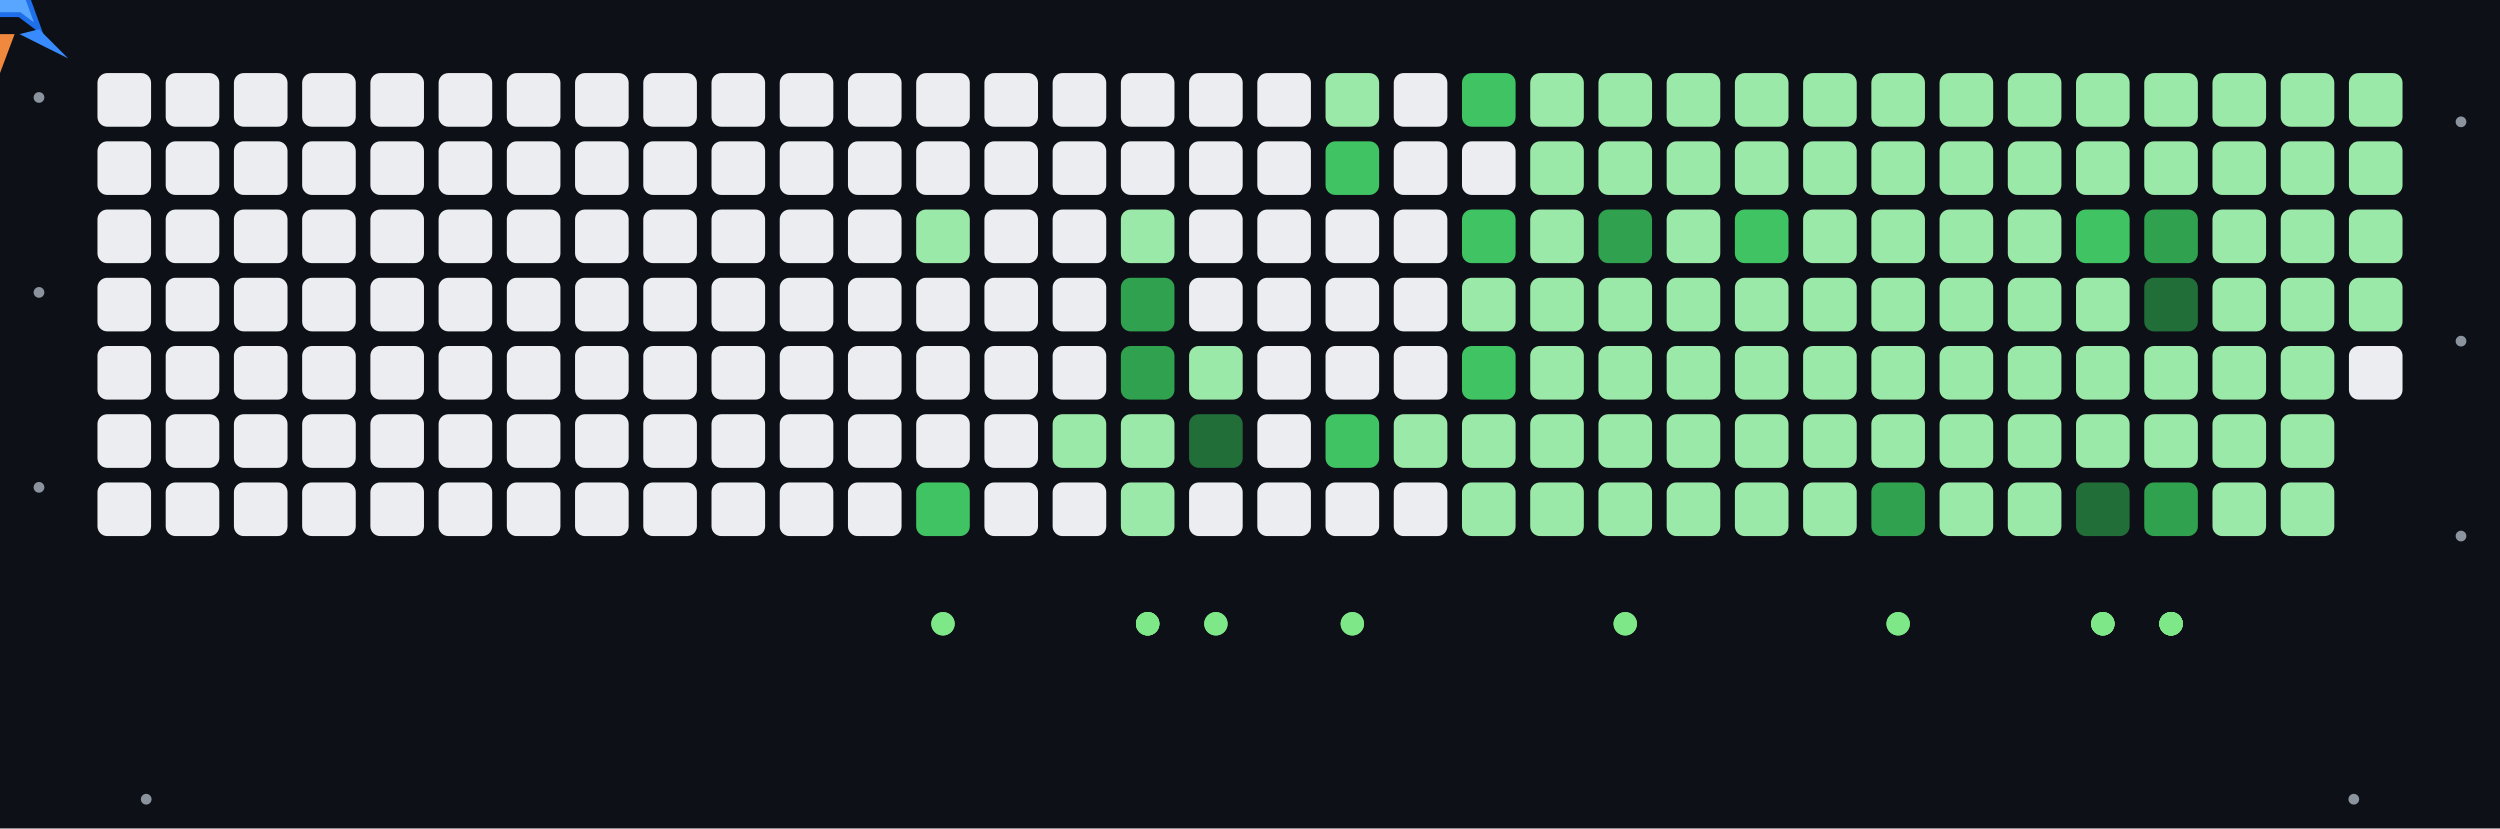
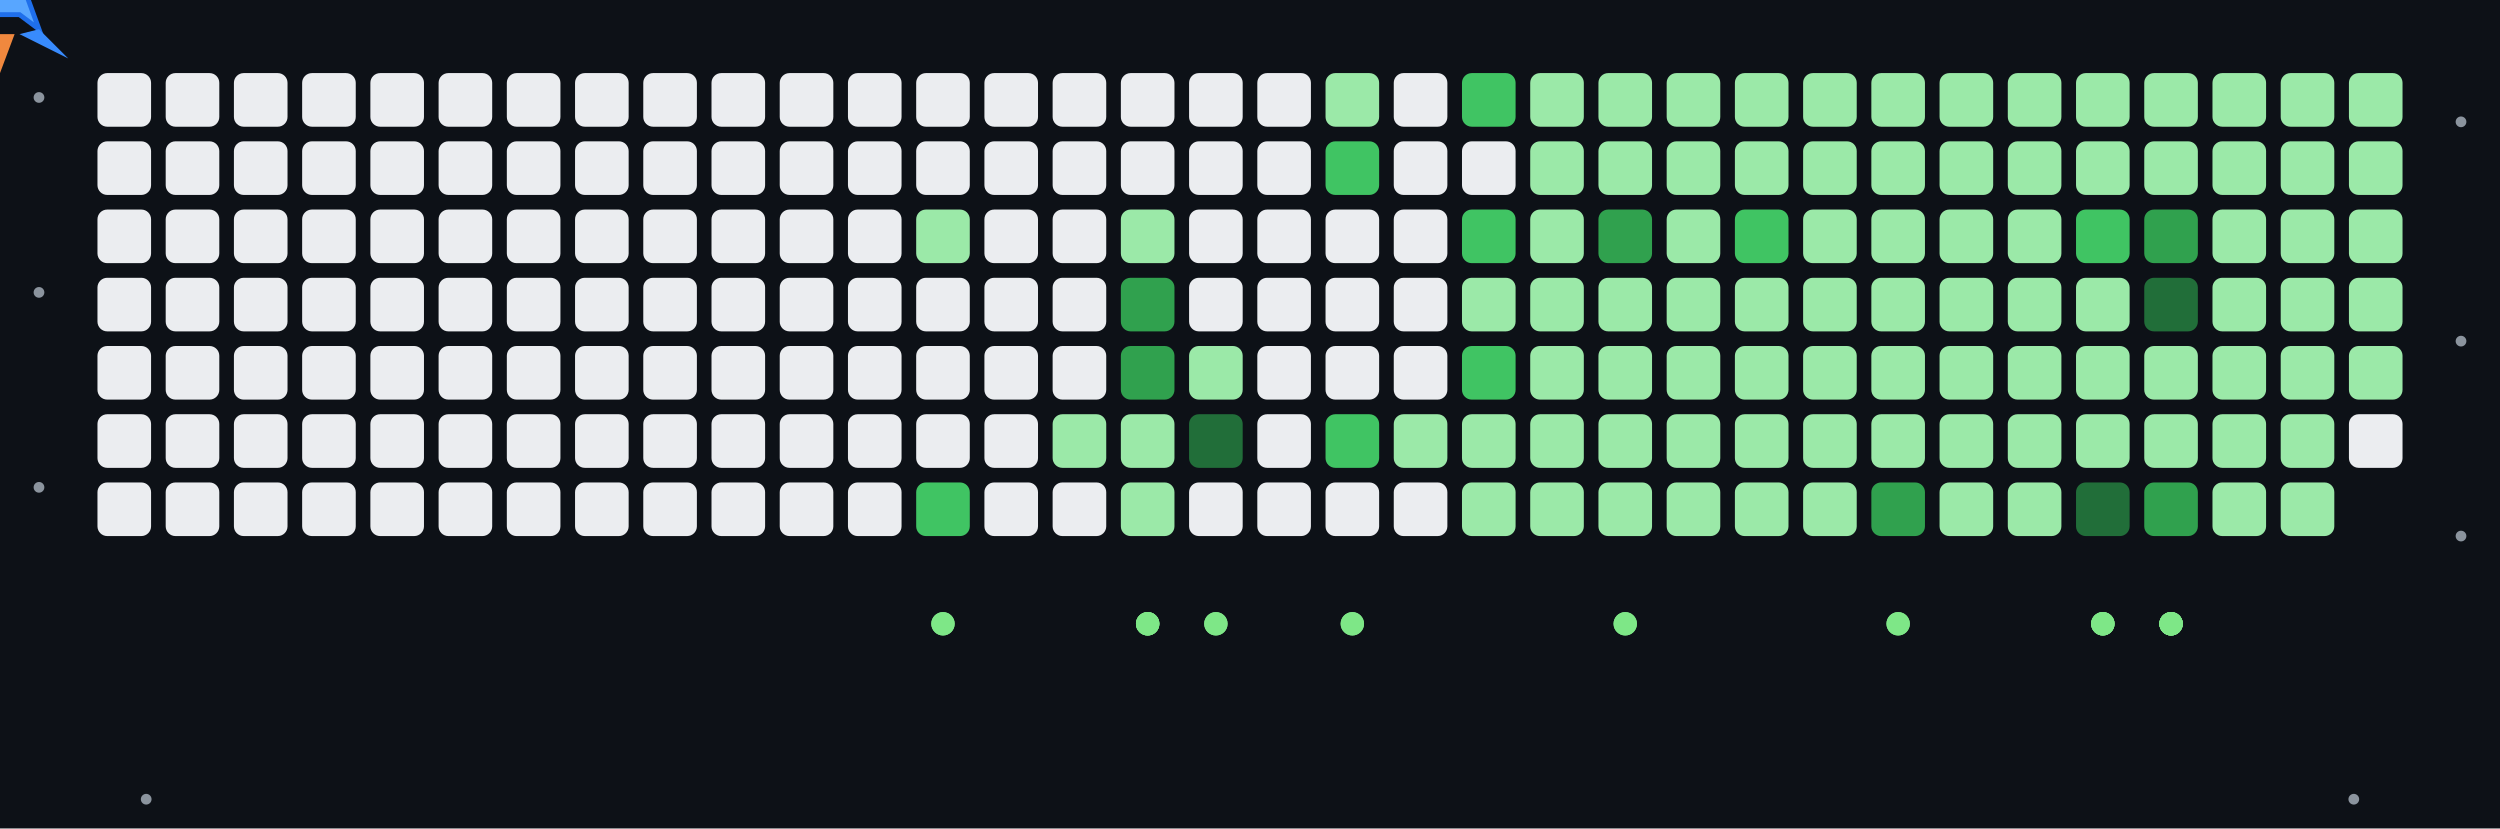
<svg xmlns="http://www.w3.org/2000/svg" viewBox="0 0 513 170">
  <rect x="0" y="0" width="513" height="170" fill="#0d1117" />
  <circle cx="8" cy="20" r="1.1" fill="#8b949e">
    <animate attributeName="opacity" values="0.2;1;0.2" dur="1.2s" repeatCount="indefinite" />
  </circle>
  <circle cx="8" cy="60" r="1.1" fill="#8b949e">
    <animate attributeName="opacity" values="0.2;1;0.2" dur="1.6s" repeatCount="indefinite" />
  </circle>
  <circle cx="8" cy="100" r="1.1" fill="#8b949e">
    <animate attributeName="opacity" values="0.2;1;0.2" dur="2s" repeatCount="indefinite" />
  </circle>
  <circle cx="505" cy="25" r="1.1" fill="#8b949e">
    <animate attributeName="opacity" values="0.2;1;0.2" dur="1.2s" repeatCount="indefinite" />
  </circle>
  <circle cx="505" cy="70" r="1.1" fill="#8b949e">
    <animate attributeName="opacity" values="0.2;1;0.2" dur="1.6s" repeatCount="indefinite" />
  </circle>
  <circle cx="505" cy="110" r="1.1" fill="#8b949e">
    <animate attributeName="opacity" values="0.2;1;0.2" dur="2s" repeatCount="indefinite" />
  </circle>
  <circle cx="30" cy="164" r="1.1" fill="#8b949e">
    <animate attributeName="opacity" values="0.2;1;0.2" dur="1.2s" repeatCount="indefinite" />
  </circle>
  <circle cx="483" cy="164" r="1.1" fill="#8b949e">
    <animate attributeName="opacity" values="0.2;1;0.2" dur="1.6s" repeatCount="indefinite" />
  </circle>
  <g id="grid">
    <rect x="20.00" y="15.00" width="11" height="11" rx="2" ry="2" fill="#ebedf0" />
    <rect x="20.00" y="29.00" width="11" height="11" rx="2" ry="2" fill="#ebedf0" />
    <rect x="20.00" y="43.00" width="11" height="11" rx="2" ry="2" fill="#ebedf0" />
    <rect x="20.00" y="57.00" width="11" height="11" rx="2" ry="2" fill="#ebedf0" />
    <rect x="20.00" y="71.00" width="11" height="11" rx="2" ry="2" fill="#ebedf0" />
    <rect x="20.00" y="85.00" width="11" height="11" rx="2" ry="2" fill="#ebedf0" />
    <rect x="20.00" y="99.00" width="11" height="11" rx="2" ry="2" fill="#ebedf0" />
    <rect x="34.00" y="15.00" width="11" height="11" rx="2" ry="2" fill="#ebedf0" />
    <rect x="34.00" y="29.00" width="11" height="11" rx="2" ry="2" fill="#ebedf0" />
    <rect x="34.00" y="43.00" width="11" height="11" rx="2" ry="2" fill="#ebedf0" />
    <rect x="34.00" y="57.00" width="11" height="11" rx="2" ry="2" fill="#ebedf0" />
    <rect x="34.00" y="71.00" width="11" height="11" rx="2" ry="2" fill="#ebedf0" />
    <rect x="34.00" y="85.00" width="11" height="11" rx="2" ry="2" fill="#ebedf0" />
    <rect x="34.00" y="99.00" width="11" height="11" rx="2" ry="2" fill="#ebedf0" />
    <rect x="48.00" y="15.00" width="11" height="11" rx="2" ry="2" fill="#ebedf0" />
    <rect x="48.00" y="29.00" width="11" height="11" rx="2" ry="2" fill="#ebedf0" />
    <rect x="48.00" y="43.00" width="11" height="11" rx="2" ry="2" fill="#ebedf0" />
    <rect x="48.00" y="57.00" width="11" height="11" rx="2" ry="2" fill="#ebedf0" />
    <rect x="48.00" y="71.00" width="11" height="11" rx="2" ry="2" fill="#ebedf0" />
    <rect x="48.00" y="85.00" width="11" height="11" rx="2" ry="2" fill="#ebedf0" />
    <rect x="48.00" y="99.00" width="11" height="11" rx="2" ry="2" fill="#ebedf0" />
    <rect x="62.00" y="15.00" width="11" height="11" rx="2" ry="2" fill="#ebedf0" />
    <rect x="62.00" y="29.00" width="11" height="11" rx="2" ry="2" fill="#ebedf0" />
    <rect x="62.00" y="43.00" width="11" height="11" rx="2" ry="2" fill="#ebedf0" />
    <rect x="62.00" y="57.00" width="11" height="11" rx="2" ry="2" fill="#ebedf0" />
    <rect x="62.00" y="71.00" width="11" height="11" rx="2" ry="2" fill="#ebedf0" />
    <rect x="62.00" y="85.00" width="11" height="11" rx="2" ry="2" fill="#ebedf0" />
    <rect x="62.00" y="99.00" width="11" height="11" rx="2" ry="2" fill="#ebedf0" />
    <rect x="76.00" y="15.00" width="11" height="11" rx="2" ry="2" fill="#ebedf0" />
    <rect x="76.00" y="29.00" width="11" height="11" rx="2" ry="2" fill="#ebedf0" />
    <rect x="76.00" y="43.00" width="11" height="11" rx="2" ry="2" fill="#ebedf0" />
    <rect x="76.00" y="57.00" width="11" height="11" rx="2" ry="2" fill="#ebedf0" />
    <rect x="76.00" y="71.00" width="11" height="11" rx="2" ry="2" fill="#ebedf0" />
    <rect x="76.00" y="85.00" width="11" height="11" rx="2" ry="2" fill="#ebedf0" />
    <rect x="76.00" y="99.00" width="11" height="11" rx="2" ry="2" fill="#ebedf0" />
    <rect x="90.00" y="15.00" width="11" height="11" rx="2" ry="2" fill="#ebedf0" />
    <rect x="90.00" y="29.00" width="11" height="11" rx="2" ry="2" fill="#ebedf0" />
    <rect x="90.00" y="43.00" width="11" height="11" rx="2" ry="2" fill="#ebedf0" />
    <rect x="90.00" y="57.00" width="11" height="11" rx="2" ry="2" fill="#ebedf0" />
    <rect x="90.00" y="71.00" width="11" height="11" rx="2" ry="2" fill="#ebedf0" />
    <rect x="90.00" y="85.00" width="11" height="11" rx="2" ry="2" fill="#ebedf0" />
    <rect x="90.00" y="99.00" width="11" height="11" rx="2" ry="2" fill="#ebedf0" />
    <rect x="104.00" y="15.00" width="11" height="11" rx="2" ry="2" fill="#ebedf0" />
    <rect x="104.00" y="29.00" width="11" height="11" rx="2" ry="2" fill="#ebedf0" />
    <rect x="104.00" y="43.00" width="11" height="11" rx="2" ry="2" fill="#ebedf0" />
    <rect x="104.00" y="57.00" width="11" height="11" rx="2" ry="2" fill="#ebedf0" />
    <rect x="104.00" y="71.00" width="11" height="11" rx="2" ry="2" fill="#ebedf0" />
    <rect x="104.00" y="85.00" width="11" height="11" rx="2" ry="2" fill="#ebedf0" />
    <rect x="104.00" y="99.00" width="11" height="11" rx="2" ry="2" fill="#ebedf0" />
    <rect x="118.00" y="15.00" width="11" height="11" rx="2" ry="2" fill="#ebedf0" />
    <rect x="118.00" y="29.00" width="11" height="11" rx="2" ry="2" fill="#ebedf0" />
    <rect x="118.00" y="43.00" width="11" height="11" rx="2" ry="2" fill="#ebedf0" />
    <rect x="118.00" y="57.00" width="11" height="11" rx="2" ry="2" fill="#ebedf0" />
    <rect x="118.00" y="71.00" width="11" height="11" rx="2" ry="2" fill="#ebedf0" />
    <rect x="118.00" y="85.00" width="11" height="11" rx="2" ry="2" fill="#ebedf0" />
    <rect x="118.00" y="99.00" width="11" height="11" rx="2" ry="2" fill="#ebedf0" />
    <rect x="132.00" y="15.00" width="11" height="11" rx="2" ry="2" fill="#ebedf0" />
    <rect x="132.00" y="29.00" width="11" height="11" rx="2" ry="2" fill="#ebedf0" />
    <rect x="132.00" y="43.00" width="11" height="11" rx="2" ry="2" fill="#ebedf0" />
    <rect x="132.00" y="57.00" width="11" height="11" rx="2" ry="2" fill="#ebedf0" />
    <rect x="132.00" y="71.00" width="11" height="11" rx="2" ry="2" fill="#ebedf0" />
    <rect x="132.00" y="85.00" width="11" height="11" rx="2" ry="2" fill="#ebedf0" />
    <rect x="132.00" y="99.00" width="11" height="11" rx="2" ry="2" fill="#ebedf0" />
    <rect x="146.00" y="15.00" width="11" height="11" rx="2" ry="2" fill="#ebedf0" />
    <rect x="146.00" y="29.00" width="11" height="11" rx="2" ry="2" fill="#ebedf0" />
    <rect x="146.00" y="43.00" width="11" height="11" rx="2" ry="2" fill="#ebedf0" />
    <rect x="146.00" y="57.00" width="11" height="11" rx="2" ry="2" fill="#ebedf0" />
    <rect x="146.00" y="71.00" width="11" height="11" rx="2" ry="2" fill="#ebedf0" />
    <rect x="146.00" y="85.00" width="11" height="11" rx="2" ry="2" fill="#ebedf0" />
    <rect x="146.00" y="99.00" width="11" height="11" rx="2" ry="2" fill="#ebedf0" />
    <rect x="160.00" y="15.00" width="11" height="11" rx="2" ry="2" fill="#ebedf0" />
    <rect x="160.00" y="29.00" width="11" height="11" rx="2" ry="2" fill="#ebedf0" />
    <rect x="160.00" y="43.00" width="11" height="11" rx="2" ry="2" fill="#ebedf0" />
    <rect x="160.00" y="57.00" width="11" height="11" rx="2" ry="2" fill="#ebedf0" />
    <rect x="160.00" y="71.00" width="11" height="11" rx="2" ry="2" fill="#ebedf0" />
    <rect x="160.00" y="85.00" width="11" height="11" rx="2" ry="2" fill="#ebedf0" />
    <rect x="160.00" y="99.00" width="11" height="11" rx="2" ry="2" fill="#ebedf0" />
    <rect x="174.00" y="15.00" width="11" height="11" rx="2" ry="2" fill="#ebedf0" />
    <rect x="174.00" y="29.00" width="11" height="11" rx="2" ry="2" fill="#ebedf0" />
    <rect x="174.00" y="43.00" width="11" height="11" rx="2" ry="2" fill="#ebedf0" />
    <rect x="174.00" y="57.00" width="11" height="11" rx="2" ry="2" fill="#ebedf0" />
    <rect x="174.00" y="71.00" width="11" height="11" rx="2" ry="2" fill="#ebedf0" />
    <rect x="174.00" y="85.00" width="11" height="11" rx="2" ry="2" fill="#ebedf0" />
    <rect x="174.00" y="99.00" width="11" height="11" rx="2" ry="2" fill="#ebedf0" />
    <rect x="188.00" y="15.00" width="11" height="11" rx="2" ry="2" fill="#ebedf0" />
    <rect x="188.00" y="29.00" width="11" height="11" rx="2" ry="2" fill="#ebedf0" />
    <rect x="188.00" y="43.00" width="11" height="11" rx="2" ry="2" fill="#9be9a8" />
    <rect x="188.00" y="57.00" width="11" height="11" rx="2" ry="2" fill="#ebedf0" />
    <rect x="188.00" y="71.00" width="11" height="11" rx="2" ry="2" fill="#ebedf0" />
    <rect x="188.00" y="85.00" width="11" height="11" rx="2" ry="2" fill="#ebedf0" />
    <rect x="188.00" y="99.00" width="11" height="11" rx="2" ry="2" fill="#40c463">
      <animate attributeName="fill" dur="20s" repeatCount="indefinite" keyTimes="0;0.187;0.193;0.813;0.819;1" values="#40c463;#40c463;#39d353;#40c463;#39d353;#40c463" />
    </rect>
    <rect x="202.00" y="15.00" width="11" height="11" rx="2" ry="2" fill="#ebedf0" />
    <rect x="202.00" y="29.00" width="11" height="11" rx="2" ry="2" fill="#ebedf0" />
    <rect x="202.00" y="43.00" width="11" height="11" rx="2" ry="2" fill="#ebedf0" />
    <rect x="202.00" y="57.00" width="11" height="11" rx="2" ry="2" fill="#ebedf0" />
    <rect x="202.00" y="71.00" width="11" height="11" rx="2" ry="2" fill="#ebedf0" />
    <rect x="202.00" y="85.00" width="11" height="11" rx="2" ry="2" fill="#ebedf0" />
    <rect x="202.00" y="99.00" width="11" height="11" rx="2" ry="2" fill="#ebedf0" />
    <rect x="216.00" y="15.00" width="11" height="11" rx="2" ry="2" fill="#ebedf0" />
    <rect x="216.00" y="29.00" width="11" height="11" rx="2" ry="2" fill="#ebedf0" />
    <rect x="216.00" y="43.00" width="11" height="11" rx="2" ry="2" fill="#ebedf0" />
    <rect x="216.00" y="57.00" width="11" height="11" rx="2" ry="2" fill="#ebedf0" />
    <rect x="216.00" y="71.00" width="11" height="11" rx="2" ry="2" fill="#ebedf0" />
    <rect x="216.00" y="85.00" width="11" height="11" rx="2" ry="2" fill="#9be9a8" />
    <rect x="216.00" y="99.00" width="11" height="11" rx="2" ry="2" fill="#ebedf0" />
    <rect x="230.00" y="15.00" width="11" height="11" rx="2" ry="2" fill="#ebedf0" />
    <rect x="230.00" y="29.00" width="11" height="11" rx="2" ry="2" fill="#ebedf0" />
    <rect x="230.00" y="43.00" width="11" height="11" rx="2" ry="2" fill="#9be9a8" />
    <rect x="230.00" y="57.00" width="11" height="11" rx="2" ry="2" fill="#30a14e">
      <animate attributeName="fill" dur="20s" repeatCount="indefinite" keyTimes="0;0.229;0.235;0.771;0.777;1" values="#30a14e;#30a14e;#39d353;#30a14e;#39d353;#30a14e" />
    </rect>
    <rect x="230.00" y="71.00" width="11" height="11" rx="2" ry="2" fill="#30a14e">
      <animate attributeName="fill" dur="20s" repeatCount="indefinite" keyTimes="0;0.229;0.235;0.771;0.777;1" values="#30a14e;#30a14e;#39d353;#30a14e;#39d353;#30a14e" />
    </rect>
    <rect x="230.00" y="85.00" width="11" height="11" rx="2" ry="2" fill="#9be9a8" />
    <rect x="230.00" y="99.00" width="11" height="11" rx="2" ry="2" fill="#9be9a8" />
    <rect x="244.00" y="15.00" width="11" height="11" rx="2" ry="2" fill="#ebedf0" />
    <rect x="244.00" y="29.00" width="11" height="11" rx="2" ry="2" fill="#ebedf0" />
    <rect x="244.00" y="43.00" width="11" height="11" rx="2" ry="2" fill="#ebedf0" />
    <rect x="244.00" y="57.00" width="11" height="11" rx="2" ry="2" fill="#ebedf0" />
    <rect x="244.00" y="71.00" width="11" height="11" rx="2" ry="2" fill="#9be9a8" />
    <rect x="244.00" y="85.00" width="11" height="11" rx="2" ry="2" fill="#216e39">
      <animate attributeName="fill" dur="20s" repeatCount="indefinite" keyTimes="0;0.243;0.249;0.757;0.763;1" values="#216e39;#216e39;#39d353;#216e39;#39d353;#216e39" />
    </rect>
    <rect x="244.00" y="99.00" width="11" height="11" rx="2" ry="2" fill="#ebedf0" />
    <rect x="258.00" y="15.00" width="11" height="11" rx="2" ry="2" fill="#ebedf0" />
    <rect x="258.00" y="29.00" width="11" height="11" rx="2" ry="2" fill="#ebedf0" />
    <rect x="258.00" y="43.00" width="11" height="11" rx="2" ry="2" fill="#ebedf0" />
    <rect x="258.00" y="57.00" width="11" height="11" rx="2" ry="2" fill="#ebedf0" />
    <rect x="258.00" y="71.00" width="11" height="11" rx="2" ry="2" fill="#ebedf0" />
    <rect x="258.00" y="85.00" width="11" height="11" rx="2" ry="2" fill="#ebedf0" />
    <rect x="258.00" y="99.00" width="11" height="11" rx="2" ry="2" fill="#ebedf0" />
    <rect x="272.00" y="15.00" width="11" height="11" rx="2" ry="2" fill="#9be9a8" />
    <rect x="272.00" y="29.00" width="11" height="11" rx="2" ry="2" fill="#40c463">
      <animate attributeName="fill" dur="20s" repeatCount="indefinite" keyTimes="0;0.271;0.277;0.729;0.735;1" values="#40c463;#40c463;#39d353;#40c463;#39d353;#40c463" />
    </rect>
    <rect x="272.00" y="43.00" width="11" height="11" rx="2" ry="2" fill="#ebedf0" />
    <rect x="272.00" y="57.00" width="11" height="11" rx="2" ry="2" fill="#ebedf0" />
    <rect x="272.00" y="71.00" width="11" height="11" rx="2" ry="2" fill="#ebedf0" />
    <rect x="272.00" y="85.00" width="11" height="11" rx="2" ry="2" fill="#40c463" />
    <rect x="272.00" y="99.00" width="11" height="11" rx="2" ry="2" fill="#ebedf0" />
    <rect x="286.00" y="15.00" width="11" height="11" rx="2" ry="2" fill="#ebedf0" />
    <rect x="286.00" y="29.00" width="11" height="11" rx="2" ry="2" fill="#ebedf0" />
    <rect x="286.00" y="43.00" width="11" height="11" rx="2" ry="2" fill="#ebedf0" />
    <rect x="286.00" y="57.00" width="11" height="11" rx="2" ry="2" fill="#ebedf0" />
    <rect x="286.00" y="71.00" width="11" height="11" rx="2" ry="2" fill="#ebedf0" />
    <rect x="286.00" y="85.00" width="11" height="11" rx="2" ry="2" fill="#9be9a8" />
    <rect x="286.00" y="99.00" width="11" height="11" rx="2" ry="2" fill="#ebedf0" />
    <rect x="300.00" y="15.00" width="11" height="11" rx="2" ry="2" fill="#40c463" />
    <rect x="300.00" y="29.00" width="11" height="11" rx="2" ry="2" fill="#ebedf0" />
    <rect x="300.00" y="43.00" width="11" height="11" rx="2" ry="2" fill="#40c463" />
    <rect x="300.00" y="57.00" width="11" height="11" rx="2" ry="2" fill="#9be9a8" />
    <rect x="300.00" y="71.00" width="11" height="11" rx="2" ry="2" fill="#40c463" />
    <rect x="300.00" y="85.00" width="11" height="11" rx="2" ry="2" fill="#9be9a8" />
    <rect x="300.00" y="99.00" width="11" height="11" rx="2" ry="2" fill="#9be9a8" />
    <rect x="314.00" y="15.00" width="11" height="11" rx="2" ry="2" fill="#9be9a8" />
    <rect x="314.00" y="29.00" width="11" height="11" rx="2" ry="2" fill="#9be9a8" />
    <rect x="314.00" y="43.00" width="11" height="11" rx="2" ry="2" fill="#9be9a8" />
    <rect x="314.00" y="57.00" width="11" height="11" rx="2" ry="2" fill="#9be9a8" />
    <rect x="314.00" y="71.00" width="11" height="11" rx="2" ry="2" fill="#9be9a8" />
    <rect x="314.00" y="85.00" width="11" height="11" rx="2" ry="2" fill="#9be9a8" />
    <rect x="314.00" y="99.00" width="11" height="11" rx="2" ry="2" fill="#9be9a8" />
    <rect x="328.00" y="15.00" width="11" height="11" rx="2" ry="2" fill="#9be9a8" />
    <rect x="328.00" y="29.00" width="11" height="11" rx="2" ry="2" fill="#9be9a8" />
    <rect x="328.00" y="43.00" width="11" height="11" rx="2" ry="2" fill="#30a14e">
      <animate attributeName="fill" dur="20s" repeatCount="indefinite" keyTimes="0;0.327;0.333;0.673;0.679;1" values="#30a14e;#30a14e;#39d353;#30a14e;#39d353;#30a14e" />
    </rect>
    <rect x="328.00" y="57.00" width="11" height="11" rx="2" ry="2" fill="#9be9a8" />
    <rect x="328.00" y="71.00" width="11" height="11" rx="2" ry="2" fill="#9be9a8" />
    <rect x="328.00" y="85.00" width="11" height="11" rx="2" ry="2" fill="#9be9a8" />
    <rect x="328.00" y="99.00" width="11" height="11" rx="2" ry="2" fill="#9be9a8" />
    <rect x="342.00" y="15.00" width="11" height="11" rx="2" ry="2" fill="#9be9a8" />
    <rect x="342.00" y="29.00" width="11" height="11" rx="2" ry="2" fill="#9be9a8" />
    <rect x="342.00" y="43.00" width="11" height="11" rx="2" ry="2" fill="#9be9a8" />
    <rect x="342.00" y="57.00" width="11" height="11" rx="2" ry="2" fill="#9be9a8" />
    <rect x="342.00" y="71.00" width="11" height="11" rx="2" ry="2" fill="#9be9a8" />
    <rect x="342.00" y="85.00" width="11" height="11" rx="2" ry="2" fill="#9be9a8" />
    <rect x="342.00" y="99.00" width="11" height="11" rx="2" ry="2" fill="#9be9a8" />
    <rect x="356.00" y="15.00" width="11" height="11" rx="2" ry="2" fill="#9be9a8" />
    <rect x="356.00" y="29.00" width="11" height="11" rx="2" ry="2" fill="#9be9a8" />
    <rect x="356.00" y="43.00" width="11" height="11" rx="2" ry="2" fill="#40c463" />
    <rect x="356.00" y="57.00" width="11" height="11" rx="2" ry="2" fill="#9be9a8" />
    <rect x="356.00" y="71.00" width="11" height="11" rx="2" ry="2" fill="#9be9a8" />
    <rect x="356.00" y="85.00" width="11" height="11" rx="2" ry="2" fill="#9be9a8" />
    <rect x="356.00" y="99.00" width="11" height="11" rx="2" ry="2" fill="#9be9a8" />
    <rect x="370.00" y="15.00" width="11" height="11" rx="2" ry="2" fill="#9be9a8" />
    <rect x="370.00" y="29.00" width="11" height="11" rx="2" ry="2" fill="#9be9a8" />
    <rect x="370.00" y="43.00" width="11" height="11" rx="2" ry="2" fill="#9be9a8" />
    <rect x="370.00" y="57.00" width="11" height="11" rx="2" ry="2" fill="#9be9a8" />
    <rect x="370.00" y="71.00" width="11" height="11" rx="2" ry="2" fill="#9be9a8" />
    <rect x="370.00" y="85.00" width="11" height="11" rx="2" ry="2" fill="#9be9a8" />
    <rect x="370.00" y="99.00" width="11" height="11" rx="2" ry="2" fill="#9be9a8" />
    <rect x="384.00" y="15.00" width="11" height="11" rx="2" ry="2" fill="#9be9a8" />
    <rect x="384.00" y="29.00" width="11" height="11" rx="2" ry="2" fill="#9be9a8" />
    <rect x="384.00" y="43.00" width="11" height="11" rx="2" ry="2" fill="#9be9a8" />
    <rect x="384.00" y="57.00" width="11" height="11" rx="2" ry="2" fill="#9be9a8" />
    <rect x="384.00" y="71.00" width="11" height="11" rx="2" ry="2" fill="#9be9a8" />
    <rect x="384.00" y="85.00" width="11" height="11" rx="2" ry="2" fill="#9be9a8" />
    <rect x="384.00" y="99.00" width="11" height="11" rx="2" ry="2" fill="#30a14e">
      <animate attributeName="fill" dur="20s" repeatCount="indefinite" keyTimes="0;0.382;0.388;0.618;0.624;1" values="#30a14e;#30a14e;#39d353;#30a14e;#39d353;#30a14e" />
    </rect>
    <rect x="398.00" y="15.00" width="11" height="11" rx="2" ry="2" fill="#9be9a8" />
    <rect x="398.00" y="29.00" width="11" height="11" rx="2" ry="2" fill="#9be9a8" />
    <rect x="398.00" y="43.00" width="11" height="11" rx="2" ry="2" fill="#9be9a8" />
    <rect x="398.00" y="57.00" width="11" height="11" rx="2" ry="2" fill="#9be9a8" />
    <rect x="398.00" y="71.00" width="11" height="11" rx="2" ry="2" fill="#9be9a8" />
    <rect x="398.00" y="85.00" width="11" height="11" rx="2" ry="2" fill="#9be9a8" />
    <rect x="398.00" y="99.00" width="11" height="11" rx="2" ry="2" fill="#9be9a8" />
    <rect x="412.00" y="15.00" width="11" height="11" rx="2" ry="2" fill="#9be9a8" />
    <rect x="412.00" y="29.00" width="11" height="11" rx="2" ry="2" fill="#9be9a8" />
    <rect x="412.00" y="43.00" width="11" height="11" rx="2" ry="2" fill="#9be9a8" />
    <rect x="412.00" y="57.00" width="11" height="11" rx="2" ry="2" fill="#9be9a8" />
    <rect x="412.00" y="71.00" width="11" height="11" rx="2" ry="2" fill="#9be9a8" />
    <rect x="412.00" y="85.00" width="11" height="11" rx="2" ry="2" fill="#9be9a8" />
    <rect x="412.00" y="99.00" width="11" height="11" rx="2" ry="2" fill="#9be9a8" />
    <rect x="426.00" y="15.00" width="11" height="11" rx="2" ry="2" fill="#9be9a8" />
    <rect x="426.00" y="29.00" width="11" height="11" rx="2" ry="2" fill="#9be9a8" />
    <rect x="426.00" y="43.00" width="11" height="11" rx="2" ry="2" fill="#40c463">
      <animate attributeName="fill" dur="20s" repeatCount="indefinite" keyTimes="0;0.424;0.43;0.576;0.582;1" values="#40c463;#40c463;#39d353;#40c463;#39d353;#40c463" />
    </rect>
    <rect x="426.00" y="57.00" width="11" height="11" rx="2" ry="2" fill="#9be9a8" />
    <rect x="426.00" y="71.00" width="11" height="11" rx="2" ry="2" fill="#9be9a8" />
    <rect x="426.00" y="85.00" width="11" height="11" rx="2" ry="2" fill="#9be9a8" />
    <rect x="426.00" y="99.00" width="11" height="11" rx="2" ry="2" fill="#216e39">
      <animate attributeName="fill" dur="20s" repeatCount="indefinite" keyTimes="0;0.424;0.43;0.576;0.582;1" values="#216e39;#216e39;#39d353;#216e39;#39d353;#216e39" />
    </rect>
    <rect x="440.00" y="15.00" width="11" height="11" rx="2" ry="2" fill="#9be9a8" />
    <rect x="440.00" y="29.00" width="11" height="11" rx="2" ry="2" fill="#9be9a8" />
    <rect x="440.00" y="43.00" width="11" height="11" rx="2" ry="2" fill="#30a14e">
      <animate attributeName="fill" dur="20s" repeatCount="indefinite" keyTimes="0;0.438;0.444;0.562;0.568;1" values="#30a14e;#30a14e;#39d353;#30a14e;#39d353;#30a14e" />
    </rect>
    <rect x="440.00" y="57.00" width="11" height="11" rx="2" ry="2" fill="#216e39">
      <animate attributeName="fill" dur="20s" repeatCount="indefinite" keyTimes="0;0.438;0.444;0.562;0.568;1" values="#216e39;#216e39;#39d353;#216e39;#39d353;#216e39" />
    </rect>
    <rect x="440.00" y="71.00" width="11" height="11" rx="2" ry="2" fill="#9be9a8" />
    <rect x="440.00" y="85.00" width="11" height="11" rx="2" ry="2" fill="#9be9a8" />
    <rect x="440.00" y="99.00" width="11" height="11" rx="2" ry="2" fill="#30a14e">
      <animate attributeName="fill" dur="20s" repeatCount="indefinite" keyTimes="0;0.438;0.444;0.562;0.568;1" values="#30a14e;#30a14e;#39d353;#30a14e;#39d353;#30a14e" />
    </rect>
    <rect x="454.00" y="15.00" width="11" height="11" rx="2" ry="2" fill="#9be9a8" />
    <rect x="454.00" y="29.00" width="11" height="11" rx="2" ry="2" fill="#9be9a8" />
    <rect x="454.00" y="43.00" width="11" height="11" rx="2" ry="2" fill="#9be9a8" />
    <rect x="454.00" y="57.00" width="11" height="11" rx="2" ry="2" fill="#9be9a8" />
    <rect x="454.00" y="71.00" width="11" height="11" rx="2" ry="2" fill="#9be9a8" />
    <rect x="454.00" y="85.00" width="11" height="11" rx="2" ry="2" fill="#9be9a8" />
    <rect x="454.00" y="99.00" width="11" height="11" rx="2" ry="2" fill="#9be9a8" />
    <rect x="468.00" y="15.00" width="11" height="11" rx="2" ry="2" fill="#9be9a8" />
    <rect x="468.00" y="29.00" width="11" height="11" rx="2" ry="2" fill="#9be9a8" />
    <rect x="468.00" y="43.00" width="11" height="11" rx="2" ry="2" fill="#9be9a8" />
    <rect x="468.00" y="57.00" width="11" height="11" rx="2" ry="2" fill="#9be9a8" />
    <rect x="468.00" y="71.00" width="11" height="11" rx="2" ry="2" fill="#9be9a8" />
    <rect x="468.00" y="85.00" width="11" height="11" rx="2" ry="2" fill="#9be9a8" />
    <rect x="468.00" y="99.00" width="11" height="11" rx="2" ry="2" fill="#9be9a8" />
    <rect x="482.00" y="15.00" width="11" height="11" rx="2" ry="2" fill="#9be9a8" />
    <rect x="482.00" y="29.00" width="11" height="11" rx="2" ry="2" fill="#9be9a8" />
    <rect x="482.00" y="43.00" width="11" height="11" rx="2" ry="2" fill="#9be9a8" />
    <rect x="482.00" y="57.00" width="11" height="11" rx="2" ry="2" fill="#9be9a8" />
-     <rect x="482.00" y="71.00" width="11" height="11" rx="2" ry="2" fill="#ebedf0" />
+     <rect x="482.00" y="71.00" width="11" height="11" rx="2" ry="2" fill="#9be9a8" />
+     <rect x="482.00" y="85.00" width="11" height="11" rx="2" ry="2" fill="#ebedf0" />
  </g>
  <g id="bullets">
    <circle cx="193.5" cy="128" r="2.4" fill="#7ee787">
      <animate attributeName="cy" dur="20s" repeatCount="indefinite" keyTimes="0;0.169;0.187;1" values="128;128;104.5;104.5" />
      <animate attributeName="opacity" dur="20s" repeatCount="indefinite" keyTimes="0;0.169;0.187;0.193;1" values="0;1;1;0;0" />
    </circle>
    <circle cx="235.5" cy="128" r="2.4" fill="#7ee787">
      <animate attributeName="cy" dur="20s" repeatCount="indefinite" keyTimes="0;0.211;0.229;1" values="128;128;62.5;62.5" />
      <animate attributeName="opacity" dur="20s" repeatCount="indefinite" keyTimes="0;0.211;0.229;0.235;1" values="0;1;1;0;0" />
    </circle>
    <circle cx="235.5" cy="128" r="2.4" fill="#7ee787">
      <animate attributeName="cy" dur="20s" repeatCount="indefinite" keyTimes="0;0.211;0.229;1" values="128;128;76.5;76.5" />
      <animate attributeName="opacity" dur="20s" repeatCount="indefinite" keyTimes="0;0.211;0.229;0.235;1" values="0;1;1;0;0" />
    </circle>
    <circle cx="249.5" cy="128" r="2.4" fill="#7ee787">
      <animate attributeName="cy" dur="20s" repeatCount="indefinite" keyTimes="0;0.225;0.243;1" values="128;128;90.5;90.5" />
      <animate attributeName="opacity" dur="20s" repeatCount="indefinite" keyTimes="0;0.225;0.243;0.249;1" values="0;1;1;0;0" />
    </circle>
    <circle cx="277.5" cy="128" r="2.4" fill="#7ee787">
      <animate attributeName="cy" dur="20s" repeatCount="indefinite" keyTimes="0;0.253;0.271;1" values="128;128;34.5;34.5" />
      <animate attributeName="opacity" dur="20s" repeatCount="indefinite" keyTimes="0;0.253;0.271;0.277;1" values="0;1;1;0;0" />
    </circle>
    <circle cx="333.5" cy="128" r="2.4" fill="#7ee787">
      <animate attributeName="cy" dur="20s" repeatCount="indefinite" keyTimes="0;0.309;0.327;1" values="128;128;48.5;48.5" />
      <animate attributeName="opacity" dur="20s" repeatCount="indefinite" keyTimes="0;0.309;0.327;0.333;1" values="0;1;1;0;0" />
    </circle>
    <circle cx="389.5" cy="128" r="2.4" fill="#7ee787">
      <animate attributeName="cy" dur="20s" repeatCount="indefinite" keyTimes="0;0.364;0.382;1" values="128;128;104.5;104.5" />
      <animate attributeName="opacity" dur="20s" repeatCount="indefinite" keyTimes="0;0.364;0.382;0.388;1" values="0;1;1;0;0" />
    </circle>
    <circle cx="431.5" cy="128" r="2.4" fill="#7ee787">
      <animate attributeName="cy" dur="20s" repeatCount="indefinite" keyTimes="0;0.406;0.424;1" values="128;128;48.5;48.5" />
      <animate attributeName="opacity" dur="20s" repeatCount="indefinite" keyTimes="0;0.406;0.424;0.43;1" values="0;1;1;0;0" />
    </circle>
    <circle cx="431.5" cy="128" r="2.4" fill="#7ee787">
      <animate attributeName="cy" dur="20s" repeatCount="indefinite" keyTimes="0;0.406;0.424;1" values="128;128;104.5;104.5" />
      <animate attributeName="opacity" dur="20s" repeatCount="indefinite" keyTimes="0;0.406;0.424;0.43;1" values="0;1;1;0;0" />
    </circle>
    <circle cx="445.5" cy="128" r="2.4" fill="#7ee787">
      <animate attributeName="cy" dur="20s" repeatCount="indefinite" keyTimes="0;0.42;0.438;1" values="128;128;48.5;48.5" />
      <animate attributeName="opacity" dur="20s" repeatCount="indefinite" keyTimes="0;0.42;0.438;0.444;1" values="0;1;1;0;0" />
    </circle>
    <circle cx="445.5" cy="128" r="2.4" fill="#7ee787">
      <animate attributeName="cy" dur="20s" repeatCount="indefinite" keyTimes="0;0.42;0.438;1" values="128;128;62.5;62.5" />
      <animate attributeName="opacity" dur="20s" repeatCount="indefinite" keyTimes="0;0.42;0.438;0.444;1" values="0;1;1;0;0" />
    </circle>
    <circle cx="445.5" cy="128" r="2.4" fill="#7ee787">
      <animate attributeName="cy" dur="20s" repeatCount="indefinite" keyTimes="0;0.42;0.438;1" values="128;128;104.5;104.5" />
      <animate attributeName="opacity" dur="20s" repeatCount="indefinite" keyTimes="0;0.42;0.438;0.444;1" values="0;1;1;0;0" />
    </circle>
    <circle cx="445.5" cy="128" r="2.4" fill="#7ee787">
      <animate attributeName="cy" dur="20s" repeatCount="indefinite" keyTimes="0;0.544;0.562;1" values="128;128;104.5;104.5" />
      <animate attributeName="opacity" dur="20s" repeatCount="indefinite" keyTimes="0;0.544;0.562;0.568;1" values="0;1;1;0;0" />
    </circle>
    <circle cx="445.5" cy="128" r="2.4" fill="#7ee787">
      <animate attributeName="cy" dur="20s" repeatCount="indefinite" keyTimes="0;0.544;0.562;1" values="128;128;62.5;62.5" />
      <animate attributeName="opacity" dur="20s" repeatCount="indefinite" keyTimes="0;0.544;0.562;0.568;1" values="0;1;1;0;0" />
    </circle>
    <circle cx="445.5" cy="128" r="2.4" fill="#7ee787">
      <animate attributeName="cy" dur="20s" repeatCount="indefinite" keyTimes="0;0.544;0.562;1" values="128;128;48.5;48.5" />
      <animate attributeName="opacity" dur="20s" repeatCount="indefinite" keyTimes="0;0.544;0.562;0.568;1" values="0;1;1;0;0" />
    </circle>
    <circle cx="431.5" cy="128" r="2.4" fill="#7ee787">
      <animate attributeName="cy" dur="20s" repeatCount="indefinite" keyTimes="0;0.558;0.576;1" values="128;128;104.5;104.5" />
      <animate attributeName="opacity" dur="20s" repeatCount="indefinite" keyTimes="0;0.558;0.576;0.582;1" values="0;1;1;0;0" />
    </circle>
    <circle cx="431.5" cy="128" r="2.4" fill="#7ee787">
      <animate attributeName="cy" dur="20s" repeatCount="indefinite" keyTimes="0;0.558;0.576;1" values="128;128;48.5;48.5" />
      <animate attributeName="opacity" dur="20s" repeatCount="indefinite" keyTimes="0;0.558;0.576;0.582;1" values="0;1;1;0;0" />
    </circle>
    <circle cx="389.5" cy="128" r="2.4" fill="#7ee787">
      <animate attributeName="cy" dur="20s" repeatCount="indefinite" keyTimes="0;0.6;0.618;1" values="128;128;104.5;104.5" />
      <animate attributeName="opacity" dur="20s" repeatCount="indefinite" keyTimes="0;0.6;0.618;0.624;1" values="0;1;1;0;0" />
    </circle>
    <circle cx="333.5" cy="128" r="2.4" fill="#7ee787">
      <animate attributeName="cy" dur="20s" repeatCount="indefinite" keyTimes="0;0.655;0.673;1" values="128;128;48.5;48.5" />
      <animate attributeName="opacity" dur="20s" repeatCount="indefinite" keyTimes="0;0.655;0.673;0.679;1" values="0;1;1;0;0" />
    </circle>
    <circle cx="277.5" cy="128" r="2.4" fill="#7ee787">
      <animate attributeName="cy" dur="20s" repeatCount="indefinite" keyTimes="0;0.711;0.729;1" values="128;128;34.5;34.5" />
      <animate attributeName="opacity" dur="20s" repeatCount="indefinite" keyTimes="0;0.711;0.729;0.735;1" values="0;1;1;0;0" />
    </circle>
    <circle cx="249.5" cy="128" r="2.4" fill="#7ee787">
      <animate attributeName="cy" dur="20s" repeatCount="indefinite" keyTimes="0;0.739;0.757;1" values="128;128;90.5;90.5" />
      <animate attributeName="opacity" dur="20s" repeatCount="indefinite" keyTimes="0;0.739;0.757;0.763;1" values="0;1;1;0;0" />
    </circle>
    <circle cx="235.5" cy="128" r="2.4" fill="#7ee787">
      <animate attributeName="cy" dur="20s" repeatCount="indefinite" keyTimes="0;0.753;0.771;1" values="128;128;76.5;76.5" />
      <animate attributeName="opacity" dur="20s" repeatCount="indefinite" keyTimes="0;0.753;0.771;0.777;1" values="0;1;1;0;0" />
    </circle>
    <circle cx="235.5" cy="128" r="2.4" fill="#7ee787">
      <animate attributeName="cy" dur="20s" repeatCount="indefinite" keyTimes="0;0.753;0.771;1" values="128;128;62.5;62.5" />
      <animate attributeName="opacity" dur="20s" repeatCount="indefinite" keyTimes="0;0.753;0.771;0.777;1" values="0;1;1;0;0" />
    </circle>
    <circle cx="193.5" cy="128" r="2.4" fill="#7ee787">
      <animate attributeName="cy" dur="20s" repeatCount="indefinite" keyTimes="0;0.795;0.813;1" values="128;128;104.5;104.5" />
      <animate attributeName="opacity" dur="20s" repeatCount="indefinite" keyTimes="0;0.795;0.813;0.819;1" values="0;1;1;0;0" />
    </circle>
  </g>
  <g id="blasts">
    <circle cx="193.5" cy="104.5" r="0" fill="none" stroke="#56d364" stroke-width="1.6" opacity="0">
      <animate attributeName="r" dur="20s" repeatCount="indefinite" keyTimes="0;0.187;0.205;1" values="0;1;9;9" />
      <animate attributeName="opacity" dur="20s" repeatCount="indefinite" keyTimes="0;0.187;0.205;1" values="0;1;1;0" />
    </circle>
    <circle cx="235.5" cy="62.5" r="0" fill="none" stroke="#56d364" stroke-width="1.6" opacity="0">
      <animate attributeName="r" dur="20s" repeatCount="indefinite" keyTimes="0;0.229;0.247;1" values="0;1;9;9" />
      <animate attributeName="opacity" dur="20s" repeatCount="indefinite" keyTimes="0;0.229;0.247;1" values="0;1;1;0" />
    </circle>
    <circle cx="235.5" cy="76.5" r="0" fill="none" stroke="#56d364" stroke-width="1.6" opacity="0">
      <animate attributeName="r" dur="20s" repeatCount="indefinite" keyTimes="0;0.229;0.247;1" values="0;1;9;9" />
      <animate attributeName="opacity" dur="20s" repeatCount="indefinite" keyTimes="0;0.229;0.247;1" values="0;1;1;0" />
    </circle>
    <circle cx="249.5" cy="90.5" r="0" fill="none" stroke="#56d364" stroke-width="1.6" opacity="0">
      <animate attributeName="r" dur="20s" repeatCount="indefinite" keyTimes="0;0.243;0.261;1" values="0;1;9;9" />
      <animate attributeName="opacity" dur="20s" repeatCount="indefinite" keyTimes="0;0.243;0.261;1" values="0;1;1;0" />
    </circle>
    <circle cx="277.5" cy="34.5" r="0" fill="none" stroke="#56d364" stroke-width="1.6" opacity="0">
      <animate attributeName="r" dur="20s" repeatCount="indefinite" keyTimes="0;0.271;0.289;1" values="0;1;9;9" />
      <animate attributeName="opacity" dur="20s" repeatCount="indefinite" keyTimes="0;0.271;0.289;1" values="0;1;1;0" />
    </circle>
    <circle cx="333.5" cy="48.5" r="0" fill="none" stroke="#56d364" stroke-width="1.6" opacity="0">
      <animate attributeName="r" dur="20s" repeatCount="indefinite" keyTimes="0;0.327;0.345;1" values="0;1;9;9" />
      <animate attributeName="opacity" dur="20s" repeatCount="indefinite" keyTimes="0;0.327;0.345;1" values="0;1;1;0" />
    </circle>
    <circle cx="389.5" cy="104.5" r="0" fill="none" stroke="#56d364" stroke-width="1.6" opacity="0">
      <animate attributeName="r" dur="20s" repeatCount="indefinite" keyTimes="0;0.382;0.4;1" values="0;1;9;9" />
      <animate attributeName="opacity" dur="20s" repeatCount="indefinite" keyTimes="0;0.382;0.4;1" values="0;1;1;0" />
    </circle>
    <circle cx="431.5" cy="48.5" r="0" fill="none" stroke="#56d364" stroke-width="1.6" opacity="0">
      <animate attributeName="r" dur="20s" repeatCount="indefinite" keyTimes="0;0.424;0.442;1" values="0;1;9;9" />
      <animate attributeName="opacity" dur="20s" repeatCount="indefinite" keyTimes="0;0.424;0.442;1" values="0;1;1;0" />
    </circle>
    <circle cx="431.5" cy="104.5" r="0" fill="none" stroke="#56d364" stroke-width="1.6" opacity="0">
      <animate attributeName="r" dur="20s" repeatCount="indefinite" keyTimes="0;0.424;0.442;1" values="0;1;9;9" />
      <animate attributeName="opacity" dur="20s" repeatCount="indefinite" keyTimes="0;0.424;0.442;1" values="0;1;1;0" />
    </circle>
    <circle cx="445.5" cy="48.5" r="0" fill="none" stroke="#56d364" stroke-width="1.6" opacity="0">
      <animate attributeName="r" dur="20s" repeatCount="indefinite" keyTimes="0;0.438;0.456;1" values="0;1;9;9" />
      <animate attributeName="opacity" dur="20s" repeatCount="indefinite" keyTimes="0;0.438;0.456;1" values="0;1;1;0" />
    </circle>
    <circle cx="445.5" cy="62.5" r="0" fill="none" stroke="#56d364" stroke-width="1.6" opacity="0">
      <animate attributeName="r" dur="20s" repeatCount="indefinite" keyTimes="0;0.438;0.456;1" values="0;1;9;9" />
      <animate attributeName="opacity" dur="20s" repeatCount="indefinite" keyTimes="0;0.438;0.456;1" values="0;1;1;0" />
    </circle>
    <circle cx="445.5" cy="104.5" r="0" fill="none" stroke="#56d364" stroke-width="1.6" opacity="0">
      <animate attributeName="r" dur="20s" repeatCount="indefinite" keyTimes="0;0.438;0.456;1" values="0;1;9;9" />
      <animate attributeName="opacity" dur="20s" repeatCount="indefinite" keyTimes="0;0.438;0.456;1" values="0;1;1;0" />
    </circle>
    <circle cx="445.5" cy="104.5" r="0" fill="none" stroke="#56d364" stroke-width="1.6" opacity="0">
      <animate attributeName="r" dur="20s" repeatCount="indefinite" keyTimes="0;0.562;0.58;1" values="0;1;9;9" />
      <animate attributeName="opacity" dur="20s" repeatCount="indefinite" keyTimes="0;0.562;0.58;1" values="0;1;1;0" />
    </circle>
    <circle cx="445.5" cy="62.5" r="0" fill="none" stroke="#56d364" stroke-width="1.6" opacity="0">
      <animate attributeName="r" dur="20s" repeatCount="indefinite" keyTimes="0;0.562;0.58;1" values="0;1;9;9" />
      <animate attributeName="opacity" dur="20s" repeatCount="indefinite" keyTimes="0;0.562;0.58;1" values="0;1;1;0" />
    </circle>
    <circle cx="445.5" cy="48.5" r="0" fill="none" stroke="#56d364" stroke-width="1.6" opacity="0">
      <animate attributeName="r" dur="20s" repeatCount="indefinite" keyTimes="0;0.562;0.58;1" values="0;1;9;9" />
      <animate attributeName="opacity" dur="20s" repeatCount="indefinite" keyTimes="0;0.562;0.58;1" values="0;1;1;0" />
    </circle>
    <circle cx="431.5" cy="104.5" r="0" fill="none" stroke="#56d364" stroke-width="1.6" opacity="0">
      <animate attributeName="r" dur="20s" repeatCount="indefinite" keyTimes="0;0.576;0.594;1" values="0;1;9;9" />
      <animate attributeName="opacity" dur="20s" repeatCount="indefinite" keyTimes="0;0.576;0.594;1" values="0;1;1;0" />
    </circle>
    <circle cx="431.5" cy="48.5" r="0" fill="none" stroke="#56d364" stroke-width="1.6" opacity="0">
      <animate attributeName="r" dur="20s" repeatCount="indefinite" keyTimes="0;0.576;0.594;1" values="0;1;9;9" />
      <animate attributeName="opacity" dur="20s" repeatCount="indefinite" keyTimes="0;0.576;0.594;1" values="0;1;1;0" />
    </circle>
    <circle cx="389.5" cy="104.5" r="0" fill="none" stroke="#56d364" stroke-width="1.6" opacity="0">
      <animate attributeName="r" dur="20s" repeatCount="indefinite" keyTimes="0;0.618;0.636;1" values="0;1;9;9" />
      <animate attributeName="opacity" dur="20s" repeatCount="indefinite" keyTimes="0;0.618;0.636;1" values="0;1;1;0" />
    </circle>
    <circle cx="333.5" cy="48.5" r="0" fill="none" stroke="#56d364" stroke-width="1.6" opacity="0">
      <animate attributeName="r" dur="20s" repeatCount="indefinite" keyTimes="0;0.673;0.691;1" values="0;1;9;9" />
      <animate attributeName="opacity" dur="20s" repeatCount="indefinite" keyTimes="0;0.673;0.691;1" values="0;1;1;0" />
    </circle>
    <circle cx="277.5" cy="34.5" r="0" fill="none" stroke="#56d364" stroke-width="1.6" opacity="0">
      <animate attributeName="r" dur="20s" repeatCount="indefinite" keyTimes="0;0.729;0.747;1" values="0;1;9;9" />
      <animate attributeName="opacity" dur="20s" repeatCount="indefinite" keyTimes="0;0.729;0.747;1" values="0;1;1;0" />
    </circle>
    <circle cx="249.5" cy="90.5" r="0" fill="none" stroke="#56d364" stroke-width="1.6" opacity="0">
      <animate attributeName="r" dur="20s" repeatCount="indefinite" keyTimes="0;0.757;0.775;1" values="0;1;9;9" />
      <animate attributeName="opacity" dur="20s" repeatCount="indefinite" keyTimes="0;0.757;0.775;1" values="0;1;1;0" />
    </circle>
    <circle cx="235.5" cy="76.5" r="0" fill="none" stroke="#56d364" stroke-width="1.6" opacity="0">
      <animate attributeName="r" dur="20s" repeatCount="indefinite" keyTimes="0;0.771;0.789;1" values="0;1;9;9" />
      <animate attributeName="opacity" dur="20s" repeatCount="indefinite" keyTimes="0;0.771;0.789;1" values="0;1;1;0" />
    </circle>
    <circle cx="235.5" cy="62.5" r="0" fill="none" stroke="#56d364" stroke-width="1.6" opacity="0">
      <animate attributeName="r" dur="20s" repeatCount="indefinite" keyTimes="0;0.771;0.789;1" values="0;1;9;9" />
      <animate attributeName="opacity" dur="20s" repeatCount="indefinite" keyTimes="0;0.771;0.789;1" values="0;1;1;0" />
    </circle>
    <circle cx="193.5" cy="104.5" r="0" fill="none" stroke="#56d364" stroke-width="1.6" opacity="0">
      <animate attributeName="r" dur="20s" repeatCount="indefinite" keyTimes="0;0.813;0.831;1" values="0;1;9;9" />
      <animate attributeName="opacity" dur="20s" repeatCount="indefinite" keyTimes="0;0.813;0.831;1" values="0;1;1;0" />
    </circle>
  </g>
  <g id="jet">
    <g transform="translate(0,0)">
      <polygon points="0,-16 8,6 4,3 -4,3 -8,6" fill="#58a6ff" stroke="#1f6feb" stroke-width="1" />
      <polygon points="-8,6 -14,12 -4,7" fill="#388bfd" />
      <polygon points="8,6 14,12 4,7" fill="#388bfd" />
      <circle cx="0" cy="-6" r="2.2" fill="#c9e6ff" />
      <polygon points="-3,7 3,7 0,15" fill="#f0883e">
        <animate attributeName="opacity" values="0.5;1;0.6;1" dur="0.18s" repeatCount="indefinite" />
      </polygon>
    </g>
    <animateTransform attributeName="transform" attributeType="XML" type="translate" dur="20s" repeatCount="indefinite" keyTimes="0;0.5;1" values="35.00,140.00;478.00,140.00;35.00,140.00" />
  </g>
</svg>
